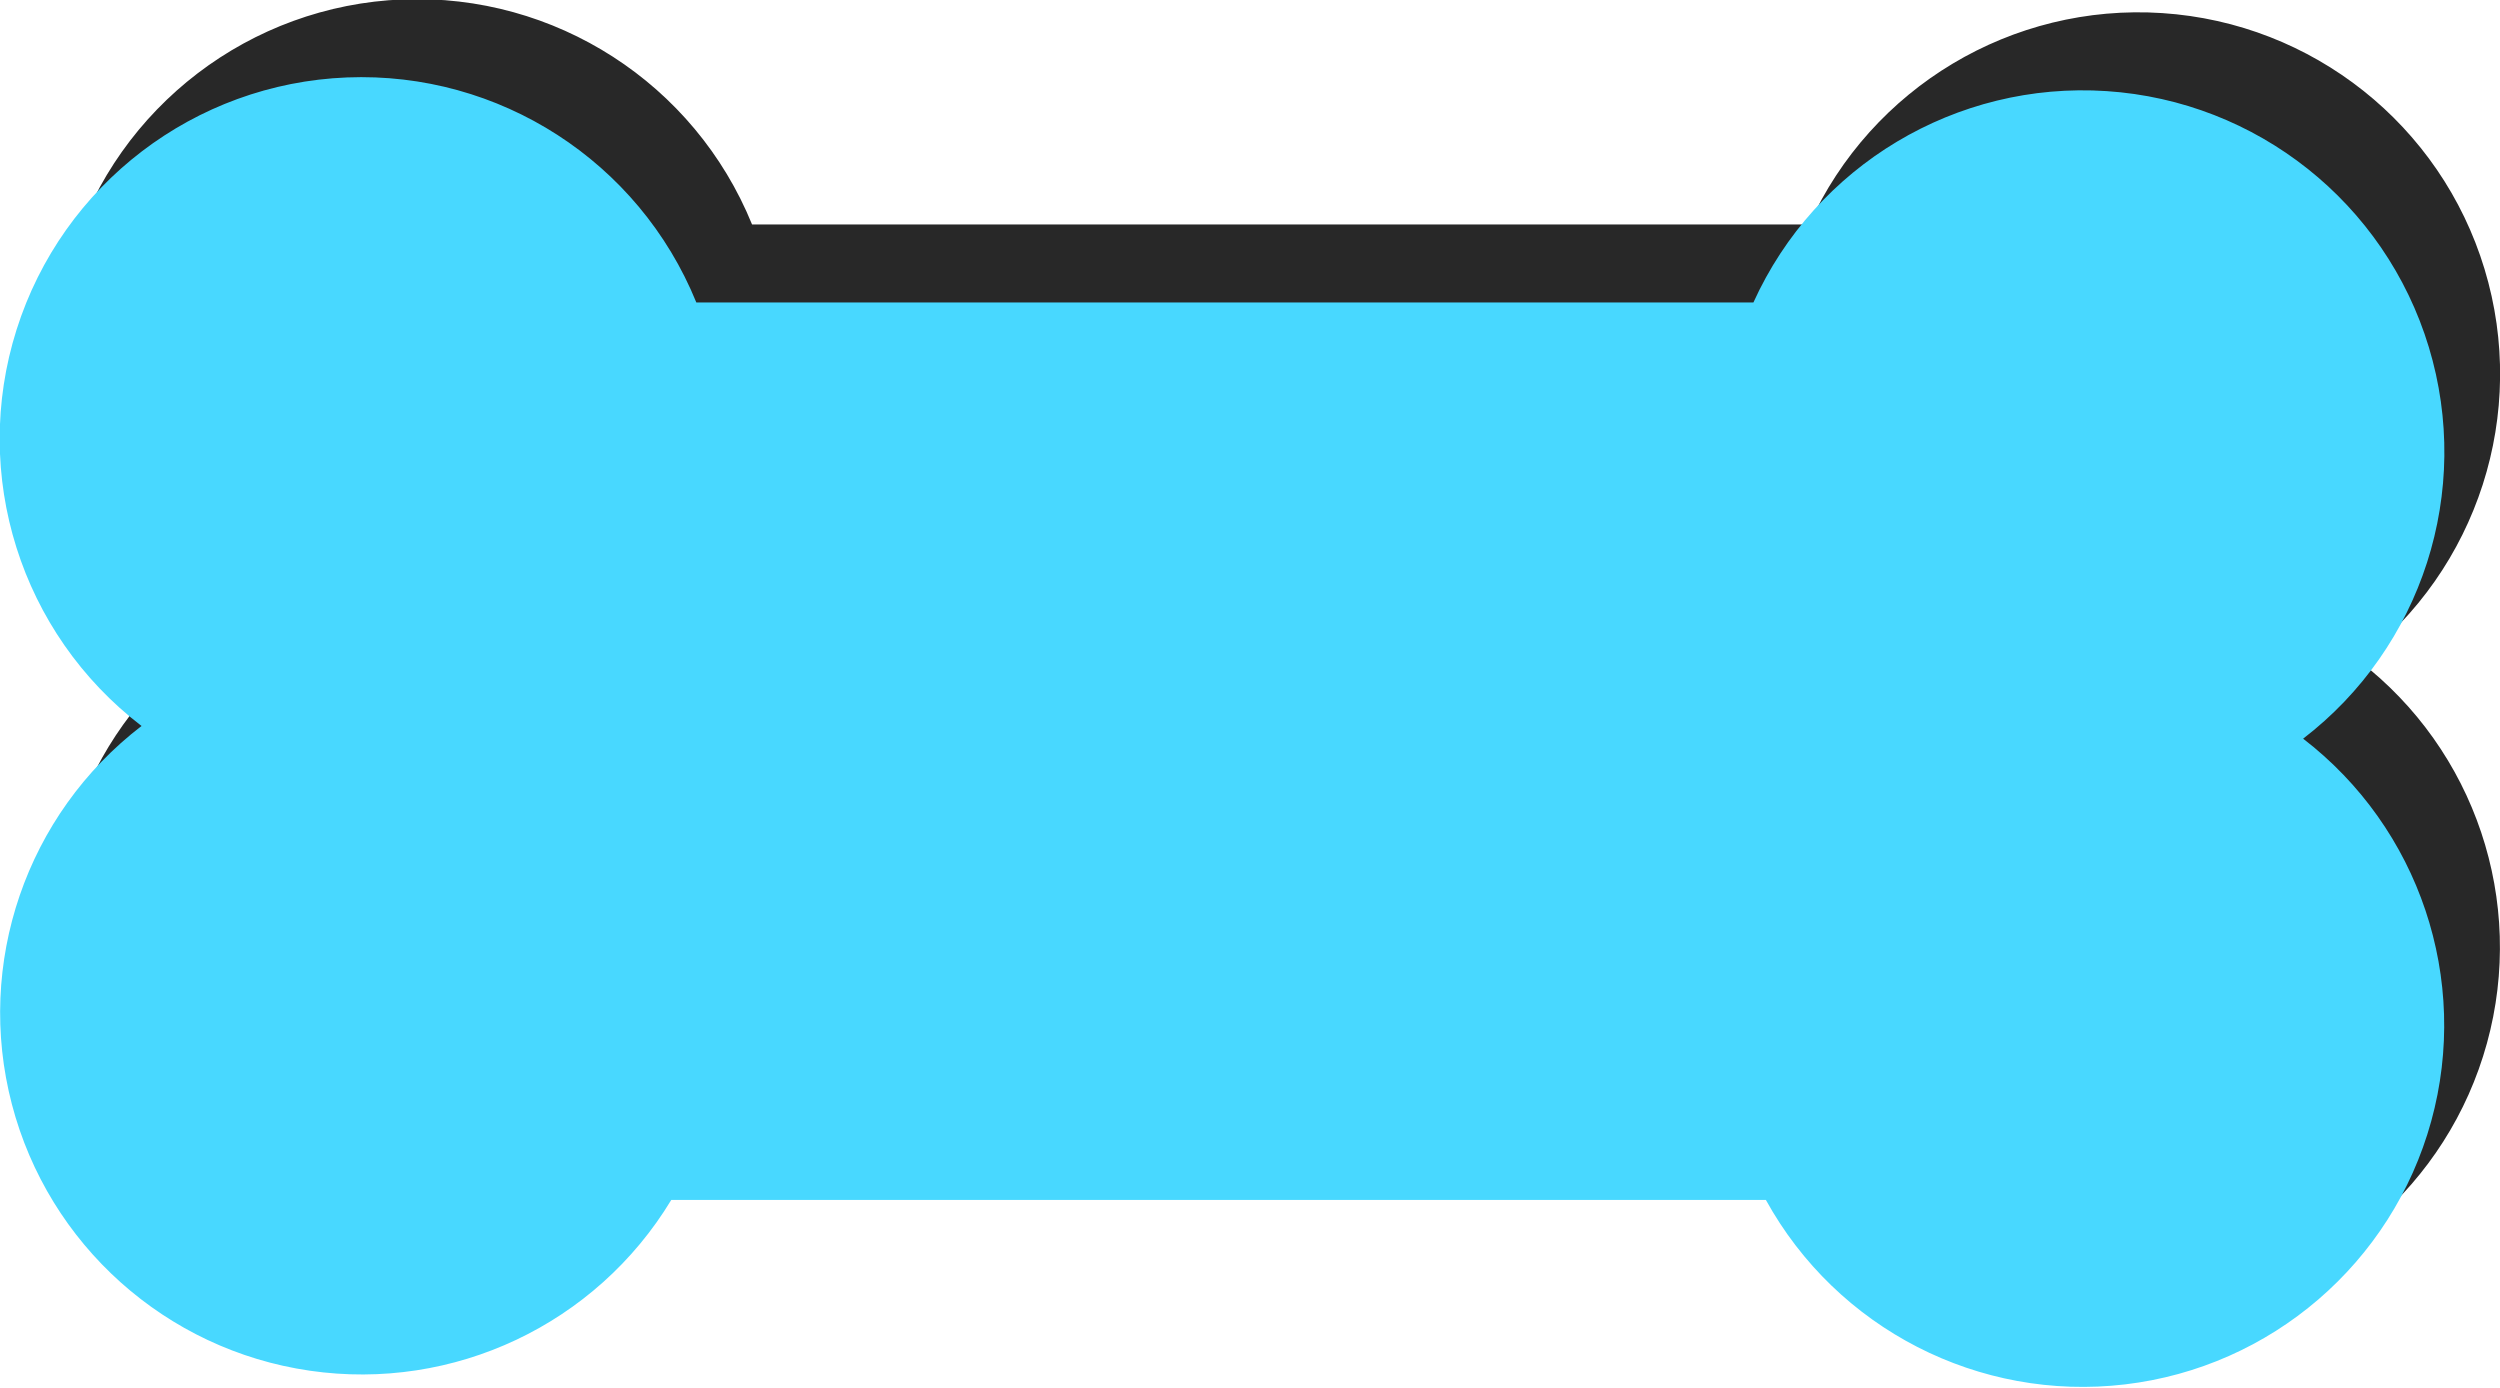
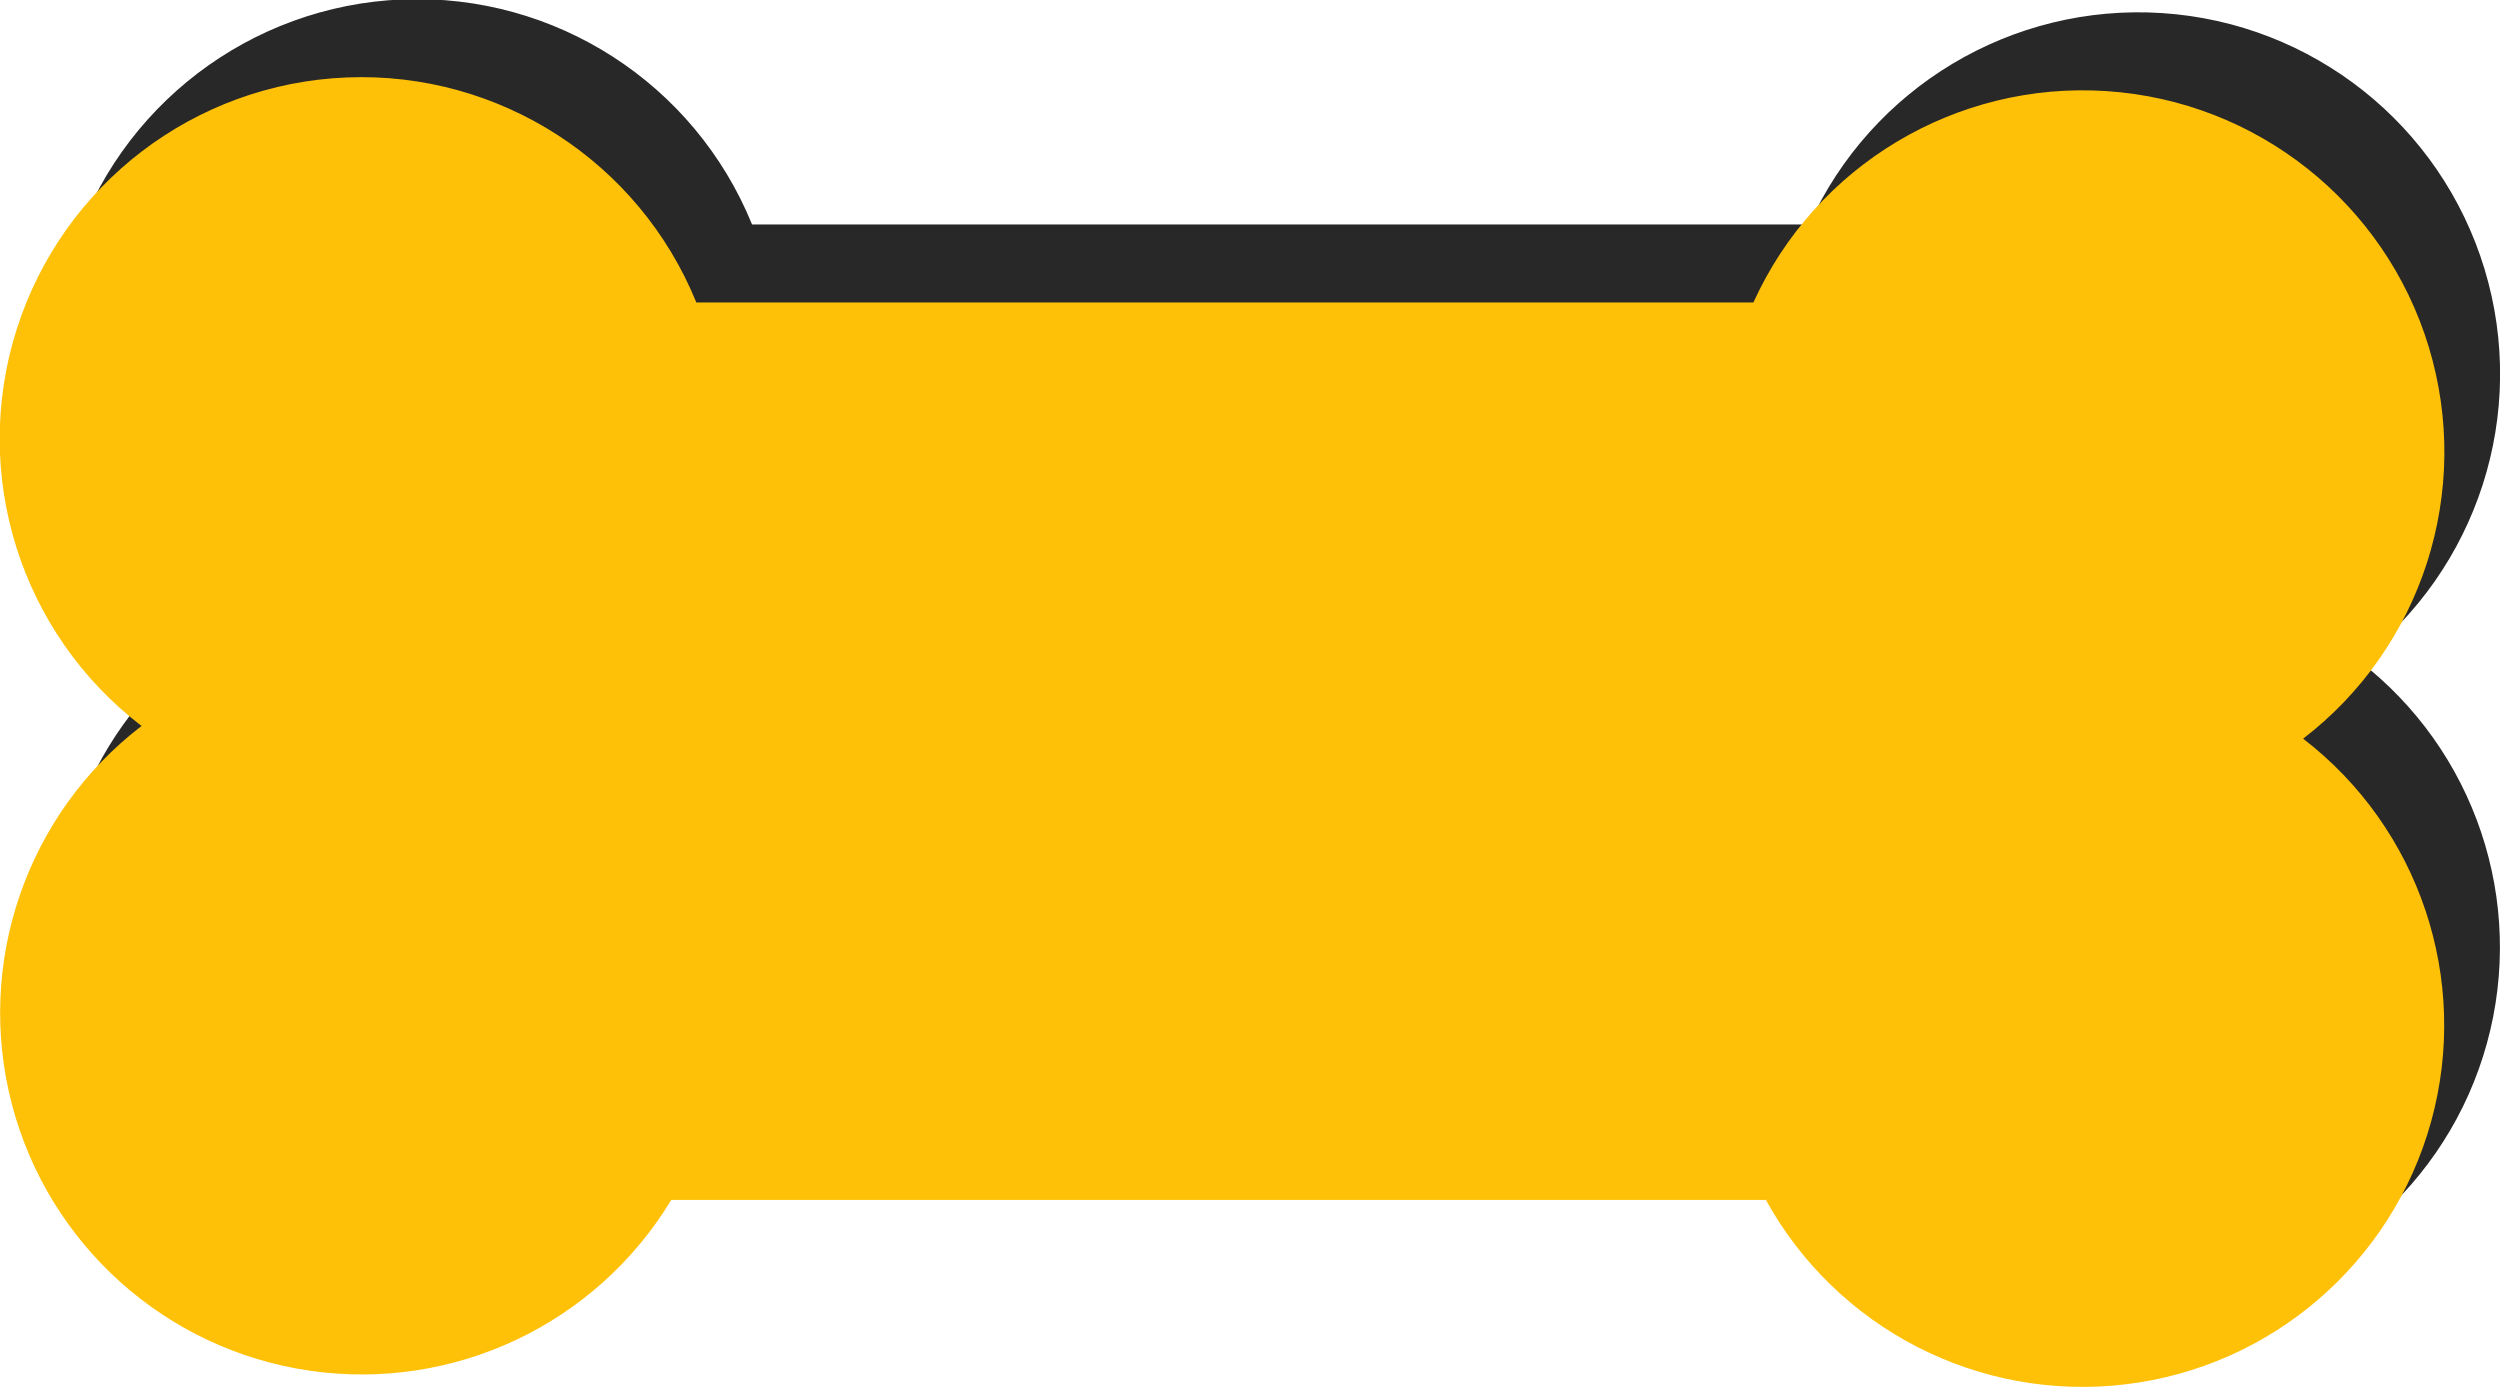
<svg xmlns="http://www.w3.org/2000/svg" id="Layer_15" data-name="Layer 15" viewBox="0 0 224.32 124.49">
  <defs>
    <style>
      .cls-1 {
        fill: #282828;
      }

      .cls-2 {
-         fill: #48d8ff;
+         fill: #ffc107;
      }
    </style>
  </defs>
  <path class="cls-1" d="M346.63,94.81a32.45,32.45,0,1,0-49.3-39.16H202.48a32.45,32.45,0,1,0-49.78,38,32.45,32.45,0,1,0,47.53,42.53h98.22a32.45,32.45,0,1,0,48.18-41.41Z" transform="translate(-135 -35.51)" />
  <path class="cls-2" d="M341.63,101.81a32.45,32.45,0,1,0-49.3-39.16H197.48a32.45,32.45,0,1,0-49.78,38,32.45,32.45,0,1,0,47.53,42.53h98.22a32.45,32.45,0,1,0,48.18-41.41Z" transform="translate(-135 -35.51)" />
</svg>
